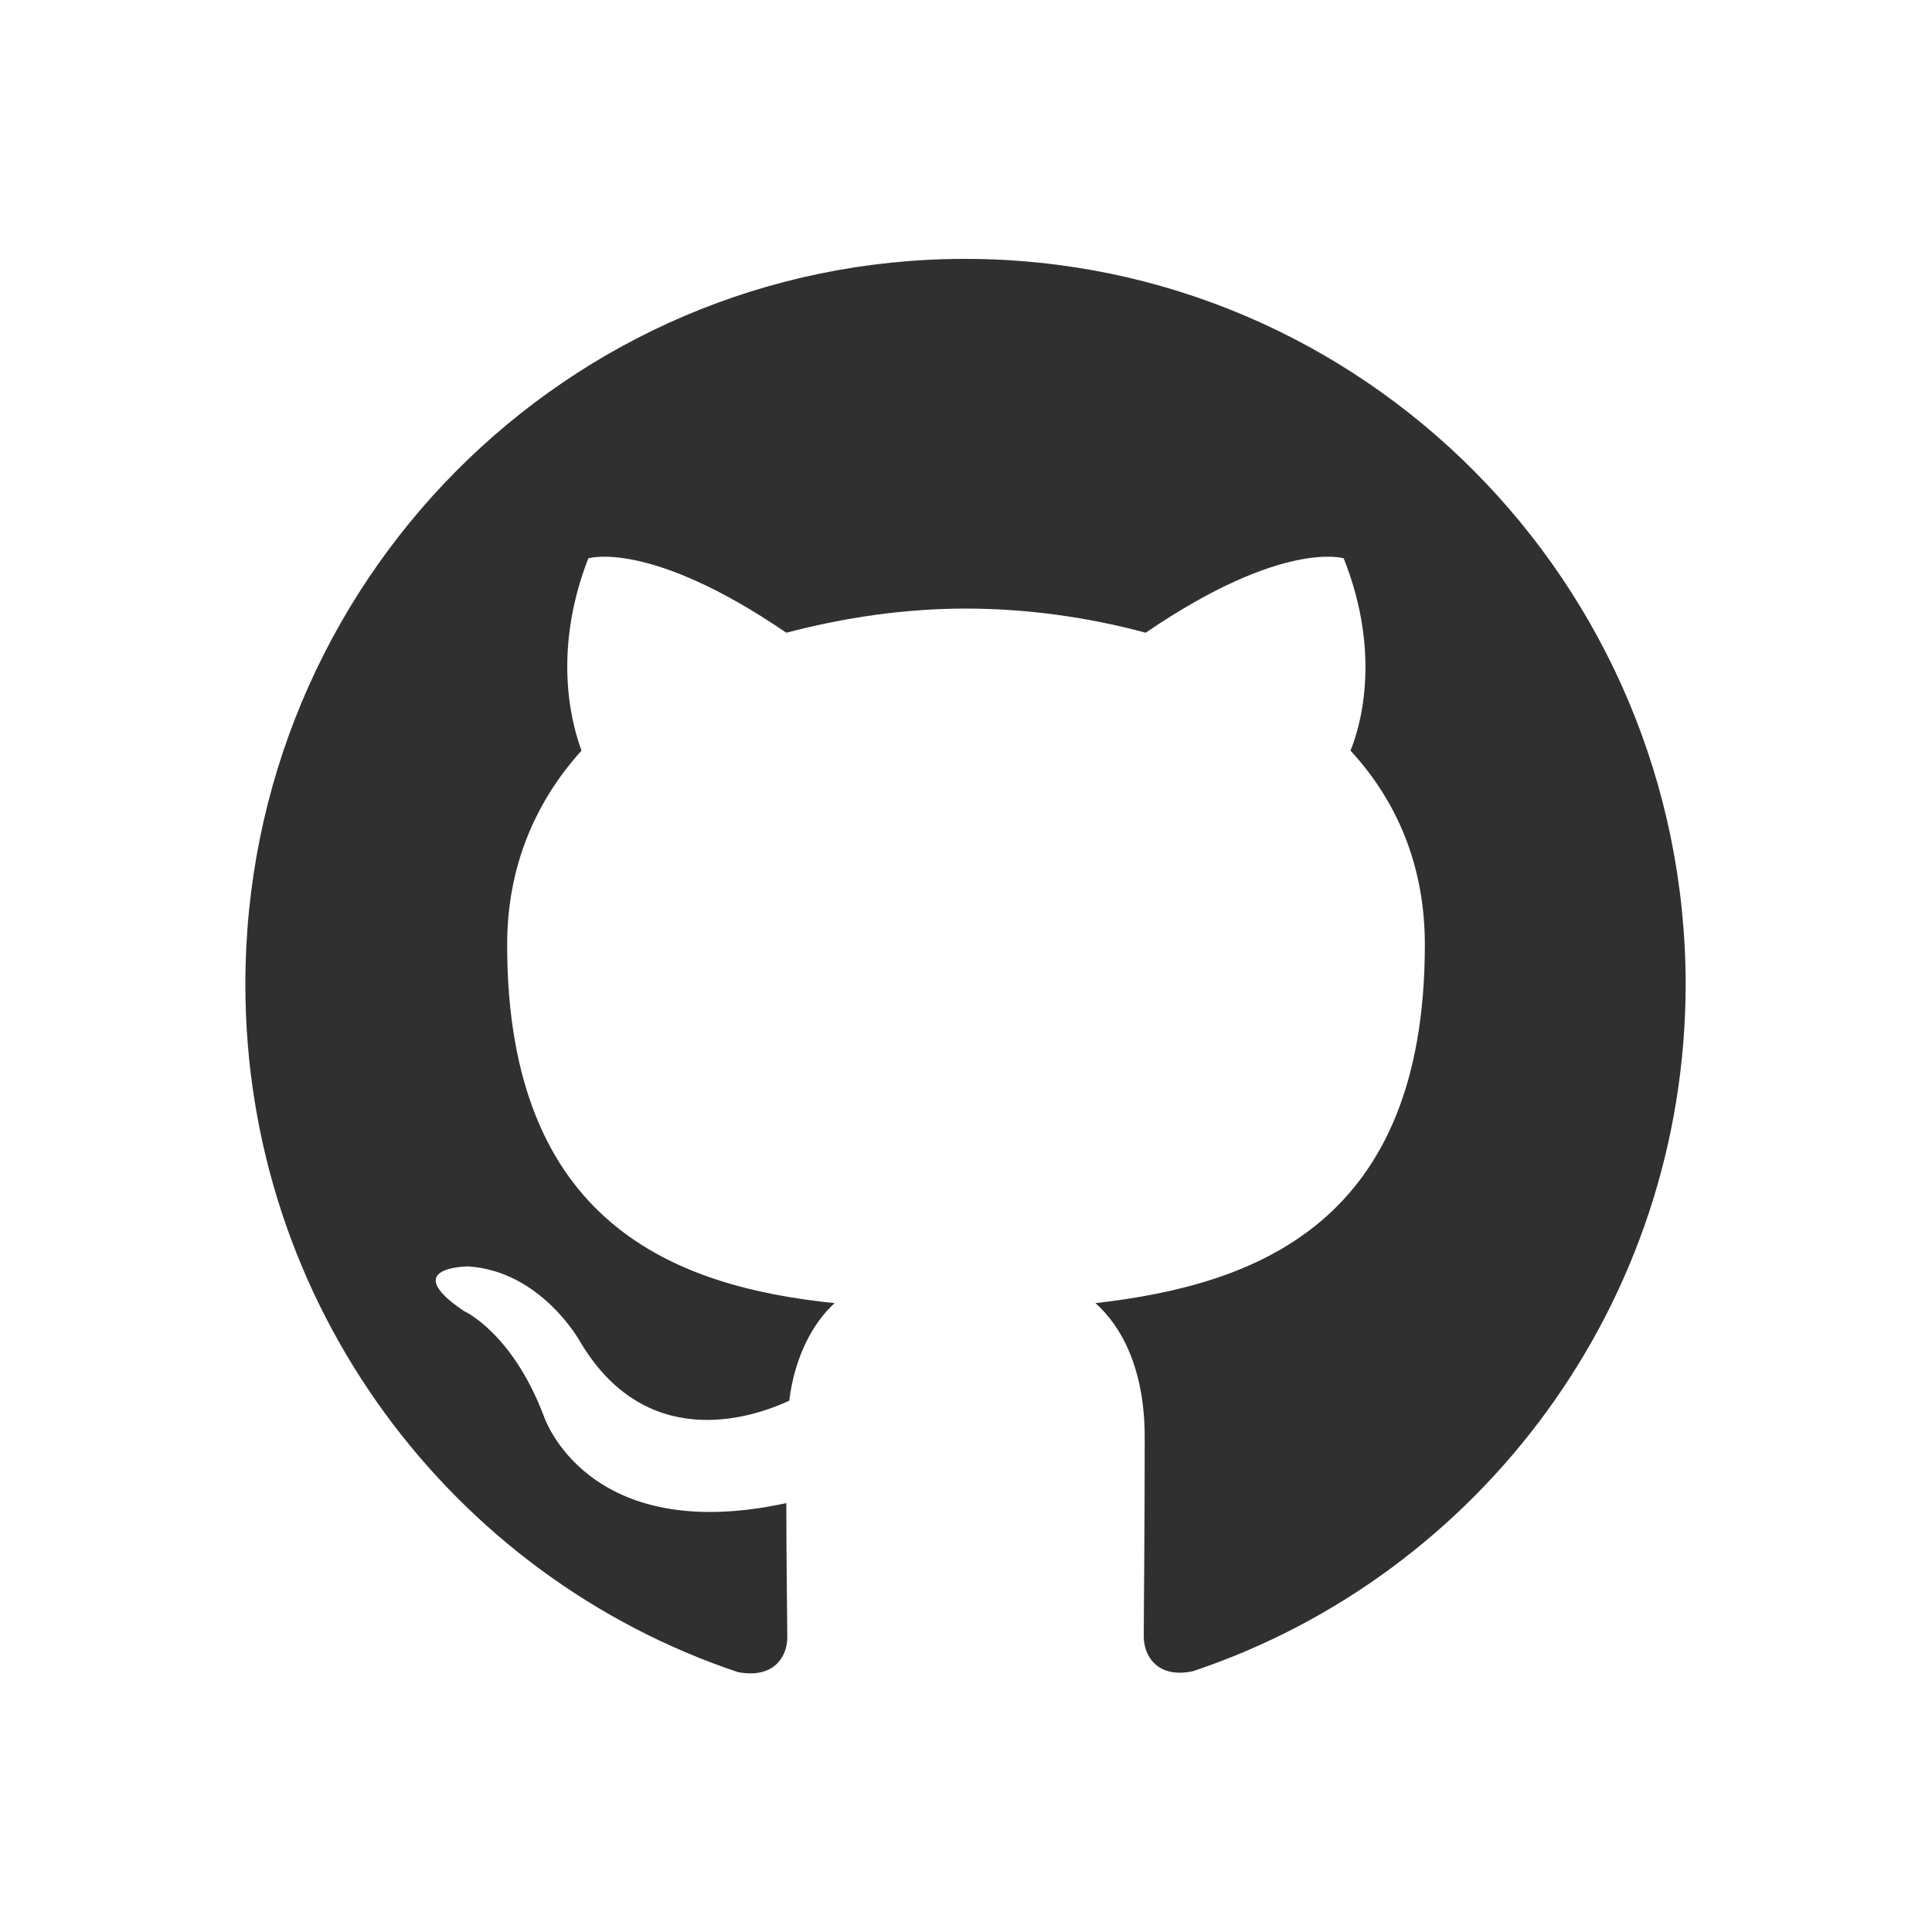
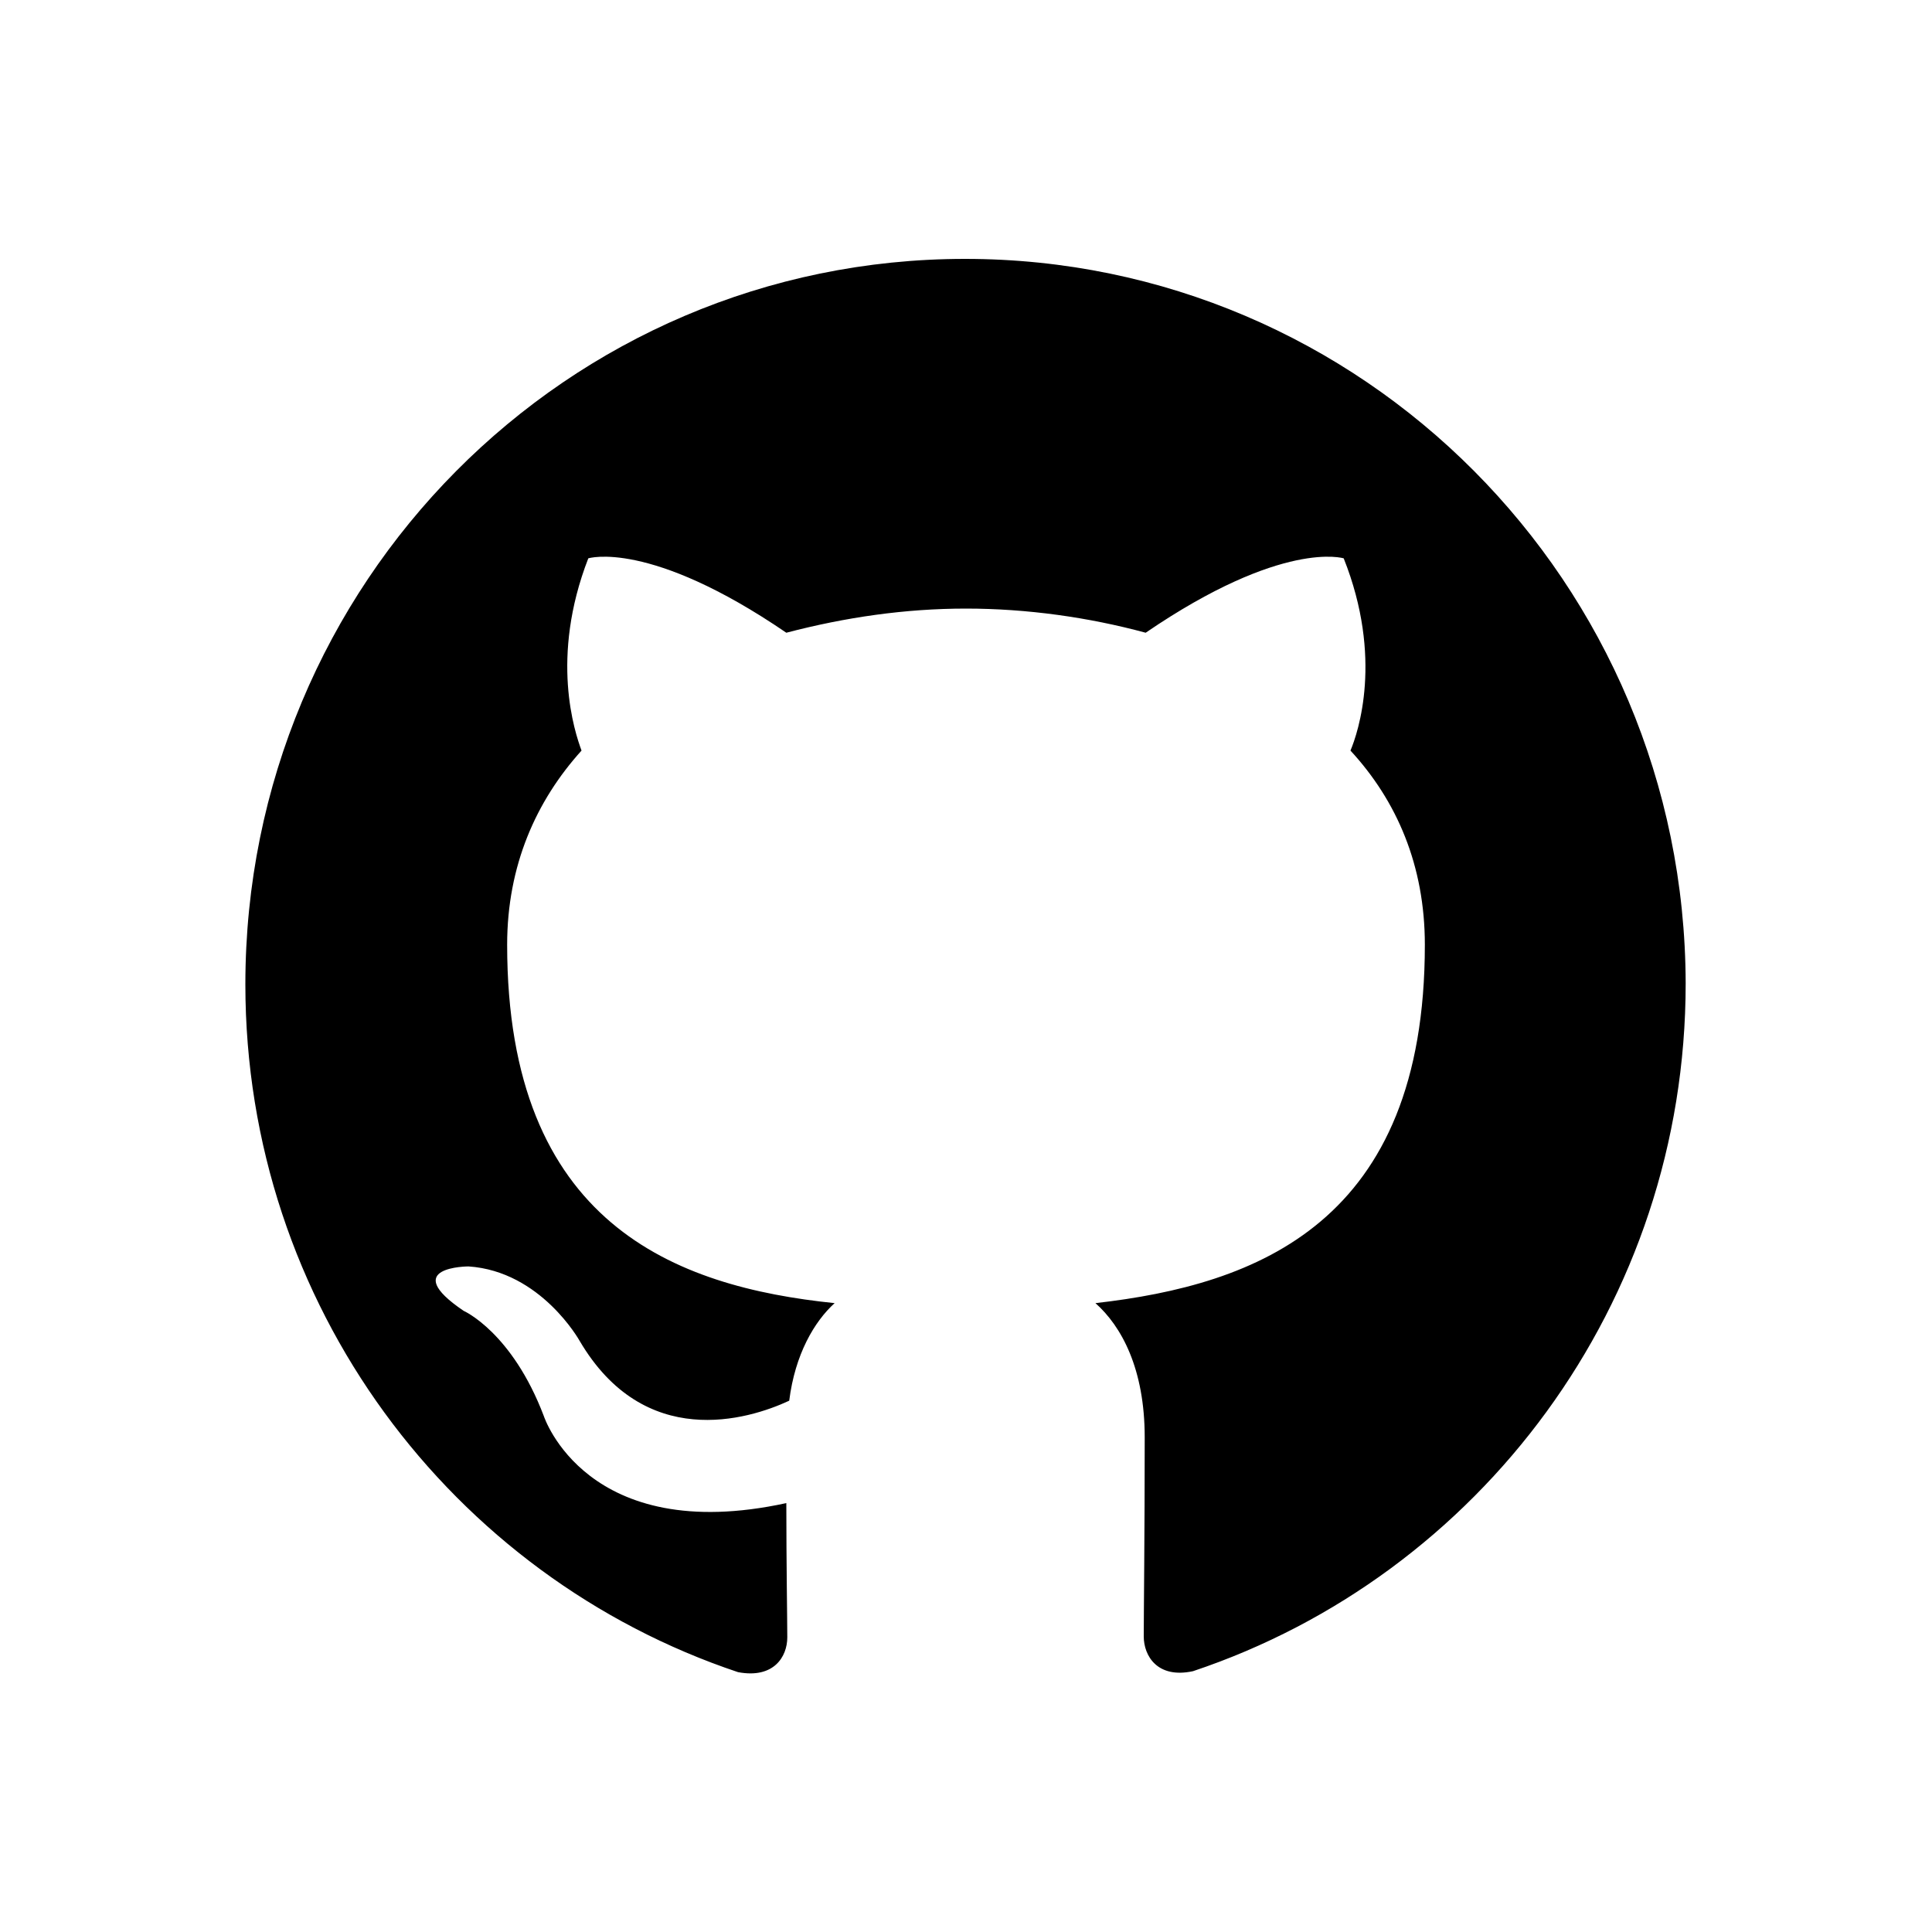
<svg xmlns="http://www.w3.org/2000/svg" version="1.1" id="Layer_1" x="0px" y="0px" viewBox="0 0 200 200" style="enable-background:new 0 0 200 200;" xml:space="preserve">
  <style type="text/css">
- 	.st0{fill-rule:evenodd;clip-rule:evenodd;fill:#303030;}
+ 	.st0{fill-rule:evenodd;clip-rule:evenodd;}
</style>
-   <path class="st0" d="M99.9,26.8c-41.2,0-74.5,33.6-74.5,75.1c0,33.2,21.4,61.3,51,71.2c3.7,0.7,5.1-1.6,5.1-3.6  c0-1.7-0.1-7.7-0.1-13.9c-20.7,4.5-25.1-9-25.1-9c-3.3-8.7-8.3-10.9-8.3-10.9c-6.8-4.6,0.5-4.6,0.5-4.6c7.5,0.5,11.5,7.7,11.5,7.7  c6.7,11.4,17.4,8.2,21.7,6.2c0.6-4.8,2.6-8.2,4.7-10.1c-16.5-1.7-33.9-8.2-33.9-37.1c0-8.2,3-14.9,7.7-20.1  c-0.7-1.9-3.3-9.6,0.7-19.9c0,0,6.3-2,20.5,7.7c6.1-1.6,12.3-2.5,18.6-2.5c6.3,0,12.7,0.9,18.6,2.5c14.2-9.7,20.5-7.7,20.5-7.7  c4.1,10.3,1.5,18,0.7,19.9c4.8,5.2,7.7,11.9,7.7,20.1c0,28.8-17.4,35.2-34.1,37.1c2.7,2.4,5.1,6.8,5.1,13.9  c0,10.1-0.1,18.2-0.1,20.6c0,2,1.4,4.4,5.1,3.6c29.6-9.9,51-38,51-71.2C174.4,60.3,141,26.8,99.9,26.8z" />
+   <path class="st0" d="M99.9,26.8c-41.2,0-74.5,33.6-74.5,75.1c0,33.2,21.4,61.3,51,71.2c3.7,0.7,5.1-1.6,5.1-3.6  c0-1.7-0.1-7.7-0.1-13.9c-20.7,4.5-25.1-9-25.1-9c-3.3-8.7-8.3-10.9-8.3-10.9c-6.8-4.6,0.5-4.6,0.5-4.6c7.5,0.5,11.5,7.7,11.5,7.7  c6.7,11.4,17.4,8.2,21.7,6.2c0.6-4.8,2.6-8.2,4.7-10.1c-16.5-1.7-33.9-8.2-33.9-37.1c0-8.2,3-14.9,7.7-20.1  c-0.7-1.9-3.3-9.6,0.7-19.9c0,0,6.3-2,20.5,7.7C87.5,63.9,93.7,63,100,63c6.3,0,12.7,0.9,18.6,2.5c14.2-9.7,20.5-7.7,20.5-7.7  c4.1,10.3,1.5,18,0.7,19.9c4.8,5.2,7.7,11.9,7.7,20.1c0,28.8-17.4,35.2-34.1,37.1c2.7,2.4,5.1,6.8,5.1,13.9  c0,10.1-0.1,18.2-0.1,20.6c0,2,1.4,4.4,5.1,3.6c29.6-9.9,51-38,51-71.2C174.4,60.3,141,26.8,99.9,26.8z" />
</svg>
